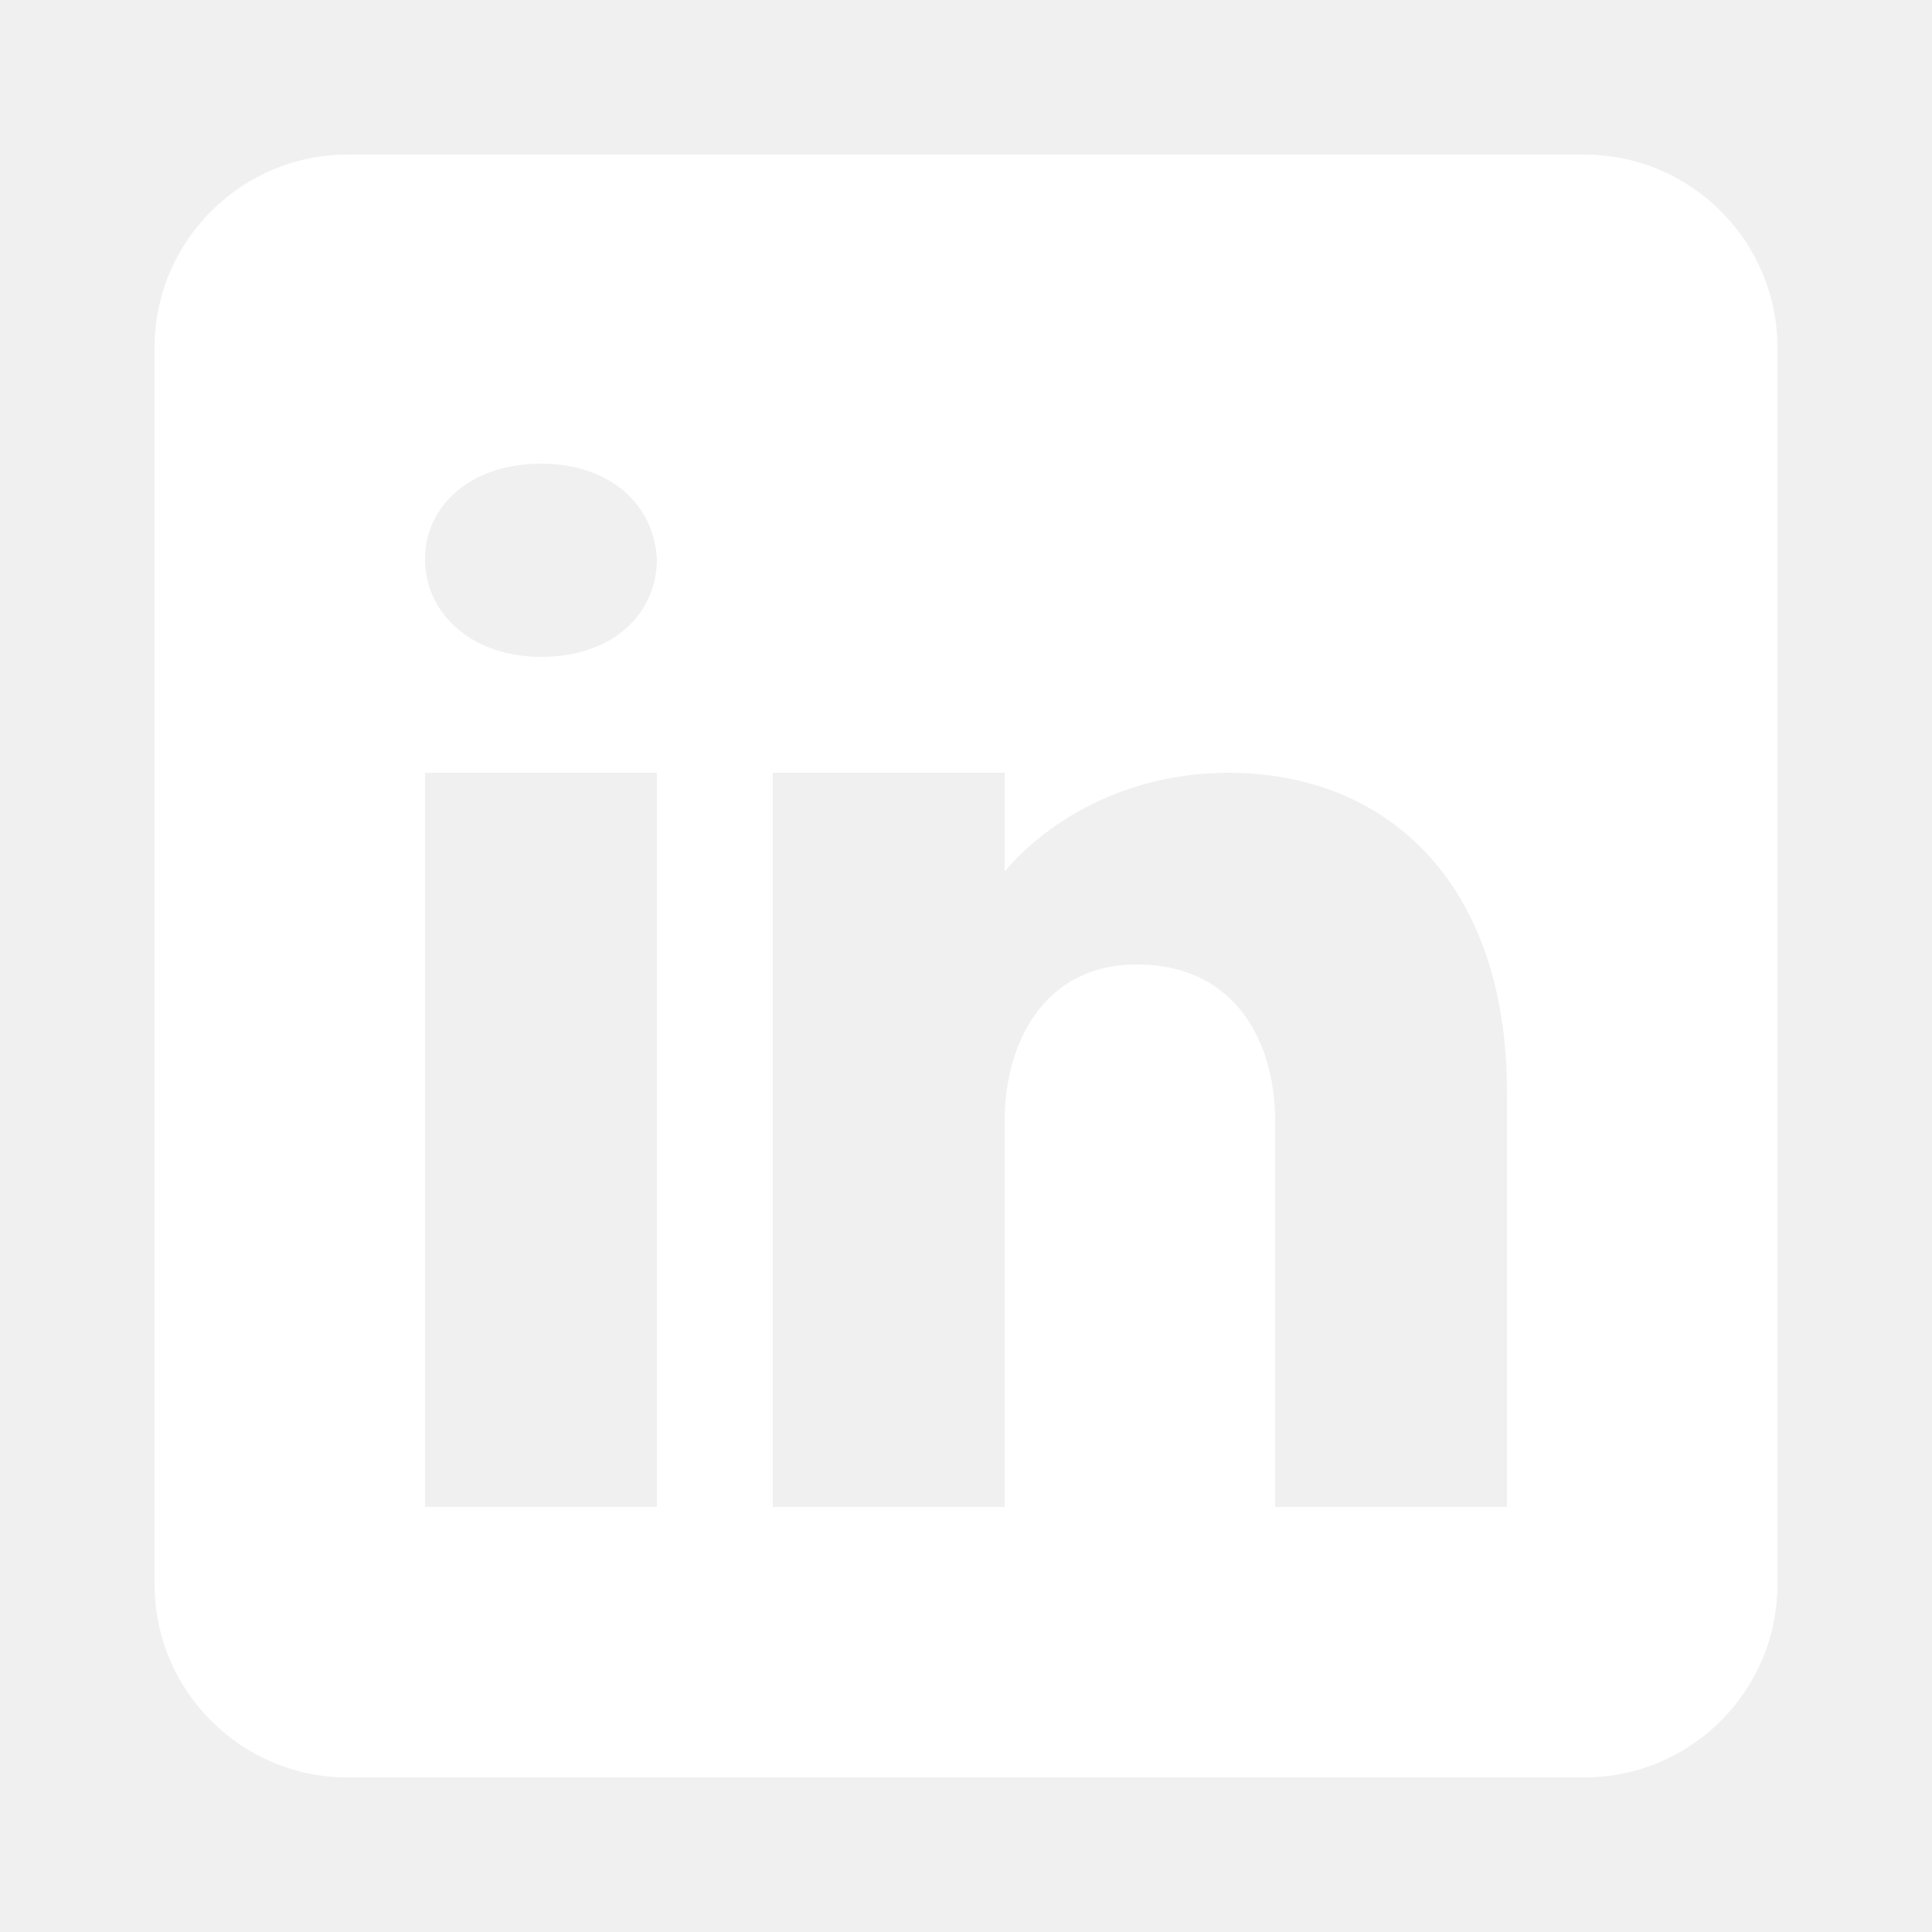
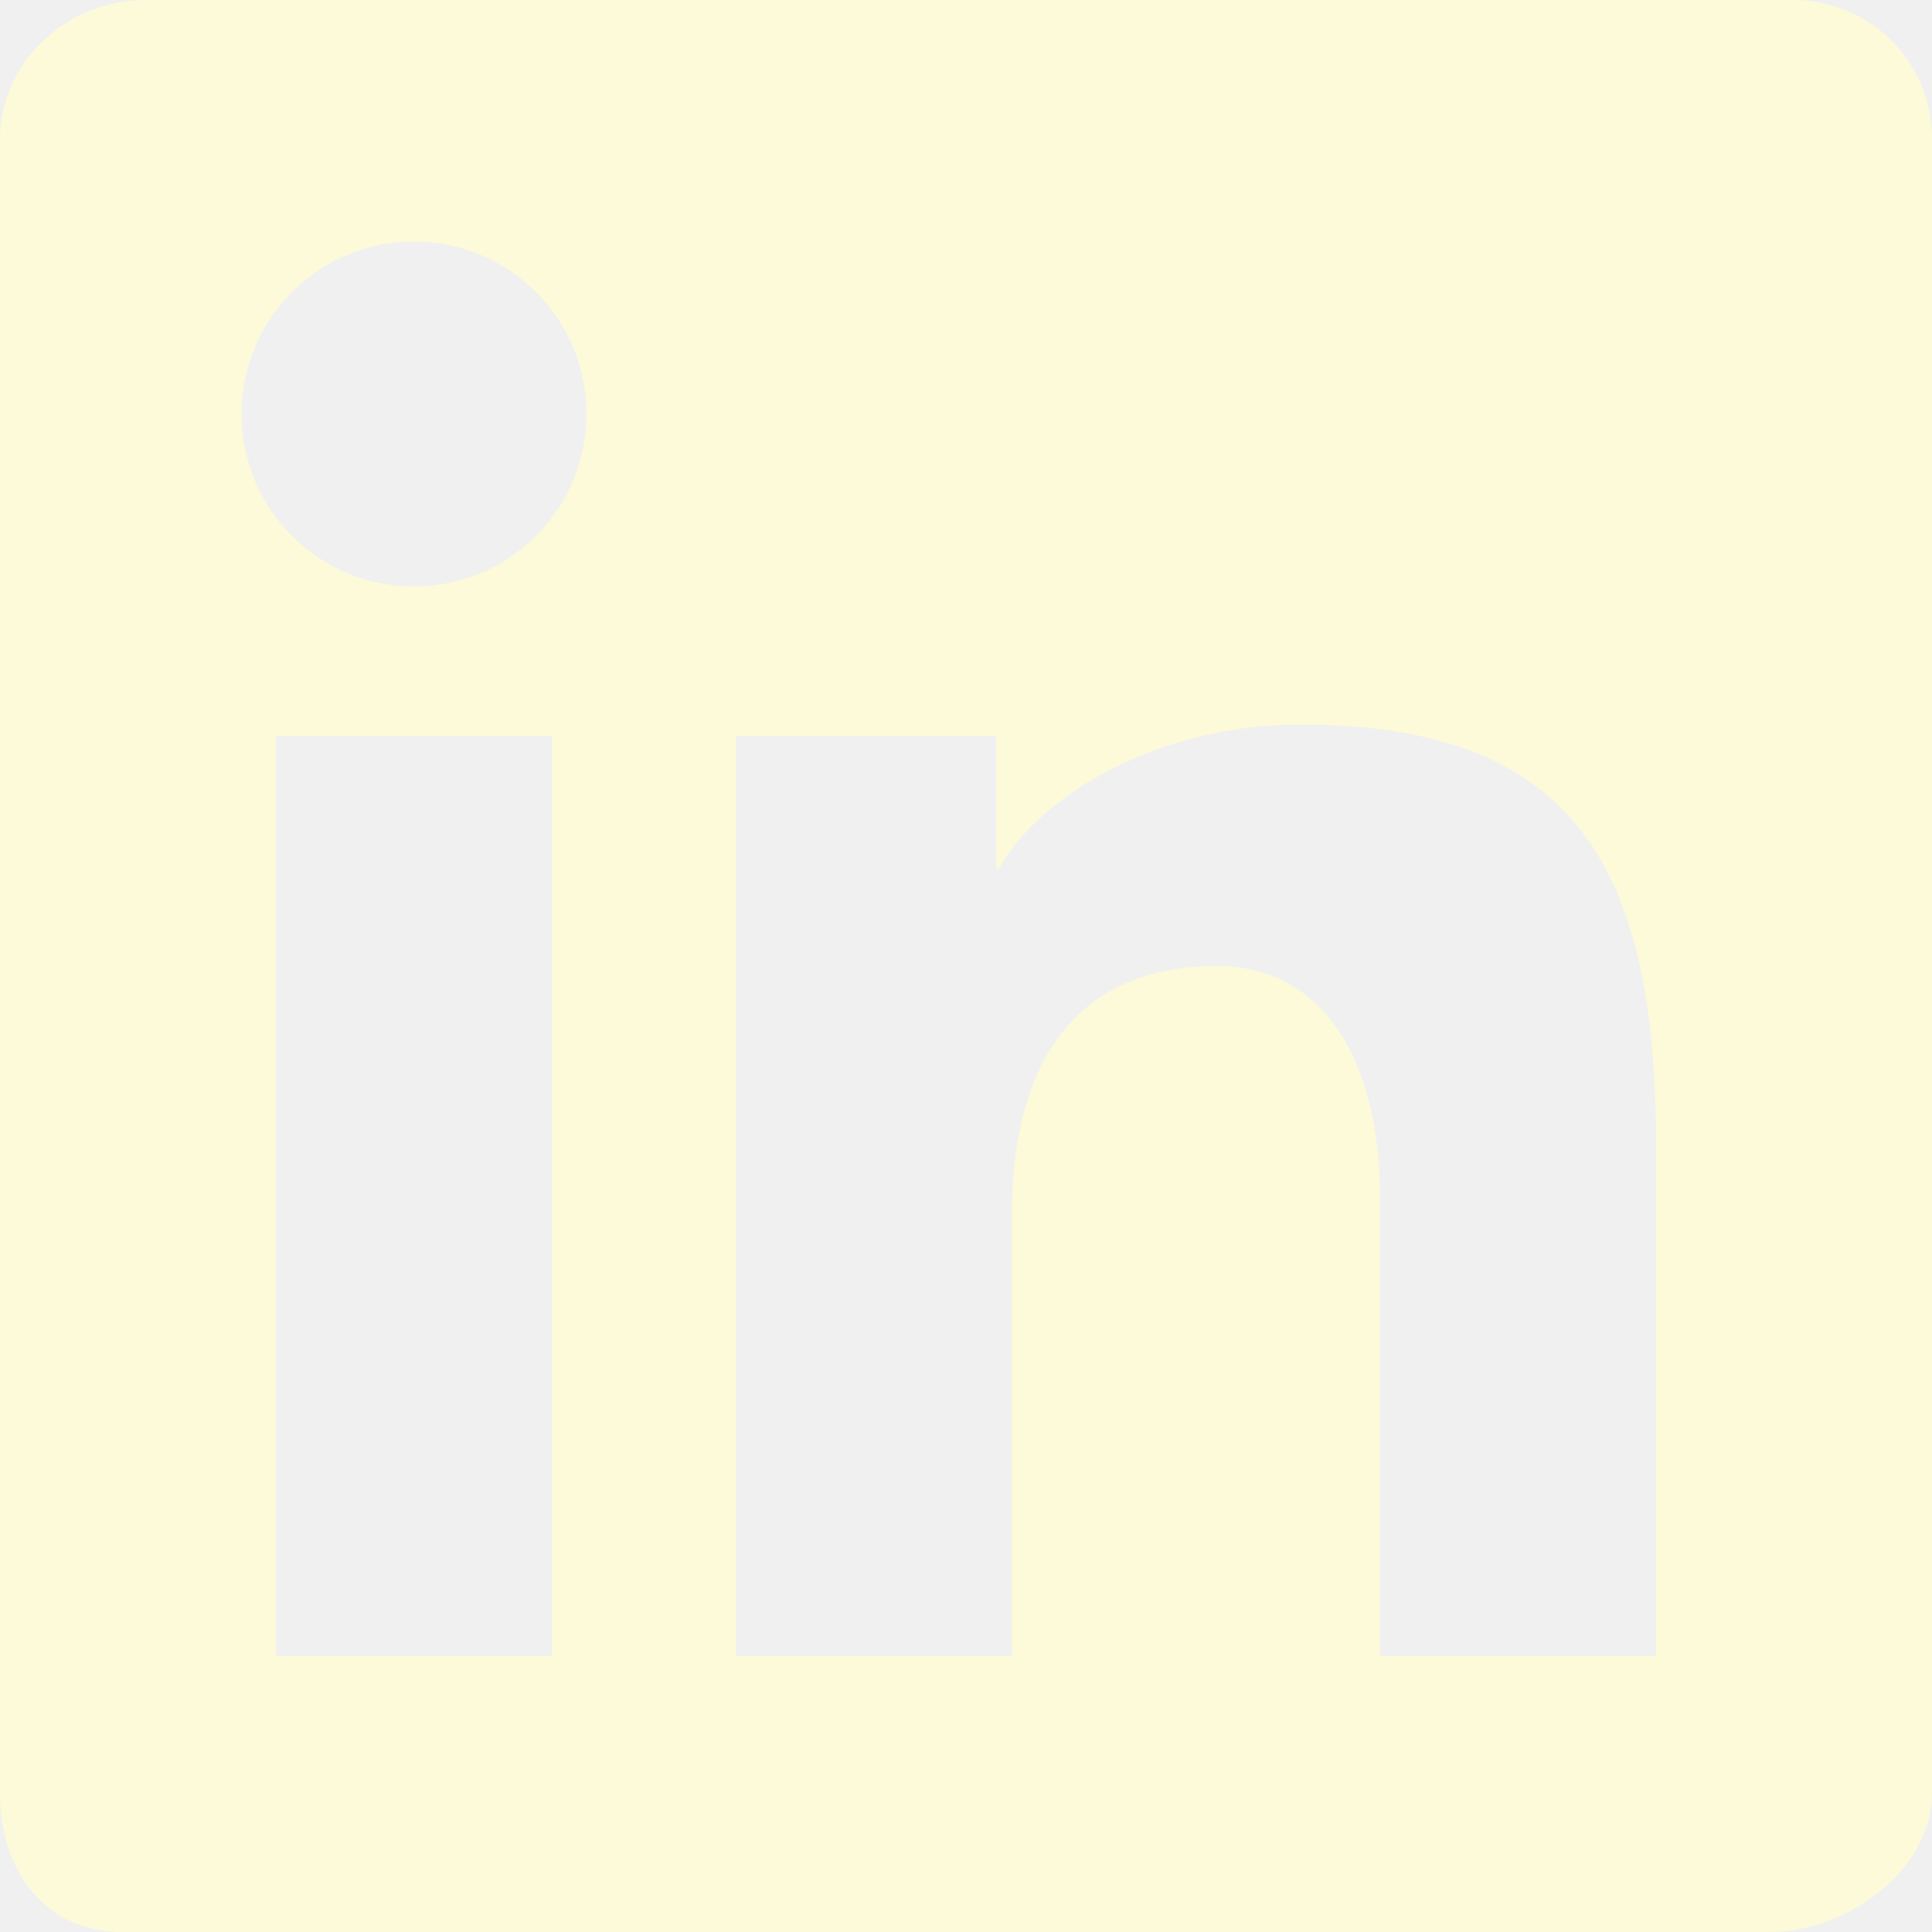
- <svg xmlns="http://www.w3.org/2000/svg" viewBox="0,0,256,256" width="50px" height="50px">
-   <g fill="#ffffff" fill-rule="nonzero" stroke="none" stroke-width="1" stroke-linecap="butt" stroke-linejoin="miter" stroke-miterlimit="10" stroke-dasharray="" stroke-dashoffset="0" font-family="none" font-weight="none" font-size="none" text-anchor="none" style="mix-blend-mode: normal">
-     <g transform="scale(5.12,5.12)">
-       <path d="M41,4h-32c-2.76,0 -5,2.24 -5,5v32c0,2.76 2.24,5 5,5h32c2.76,0 5,-2.24 5,-5v-32c0,-2.76 -2.24,-5 -5,-5zM17,20v19h-6v-19zM11,14.47c0,-1.4 1.2,-2.47 3,-2.47c1.8,0 2.93,1.07 3,2.47c0,1.4 -1.12,2.53 -3,2.53c-1.8,0 -3,-1.13 -3,-2.53zM39,39h-6c0,0 0,-9.26 0,-10c0,-2 -1,-4 -3.5,-4.04h-0.08c-2.42,0 -3.42,2.06 -3.42,4.04c0,0.91 0,10 0,10h-6v-19h6v2.56c0,0 1.93,-2.56 5.81,-2.56c3.97,0 7.19,2.73 7.19,8.26z" />
-     </g>
-   </g>
+ <svg xmlns="http://www.w3.org/2000/svg" color="#FDFAD9" width="30" height="30" viewBox="0 0 30 30" fill="none">
+   <path fill-rule="evenodd" clip-rule="evenodd" d="M27.827 0H2.261C1.038 0 0 0.967 0 2.159V27.84C0 29.033 0.681 30 1.904 30H27.47C28.694 30 30 29.033 30 27.84V2.159C30 0.967 29.051 0 27.827 0ZM11.428 11.428H15.467V13.487H15.511C16.127 12.377 17.945 11.25 20.194 11.25C24.51 11.25 25.715 13.542 25.715 17.785V25.715H21.428V18.567C21.428 16.667 20.67 15 18.896 15C16.741 15 15.714 16.458 15.714 18.853V25.715H11.428V11.428ZM4.285 25.715H8.572V11.428H4.285V25.715ZM9.107 6.428C9.107 7.908 7.908 9.107 6.428 9.107C4.949 9.107 3.75 7.908 3.75 6.428C3.75 4.949 4.949 3.75 6.428 3.75C7.908 3.75 9.107 4.949 9.107 6.428Z" fill="#FDFAD9" />
</svg>
